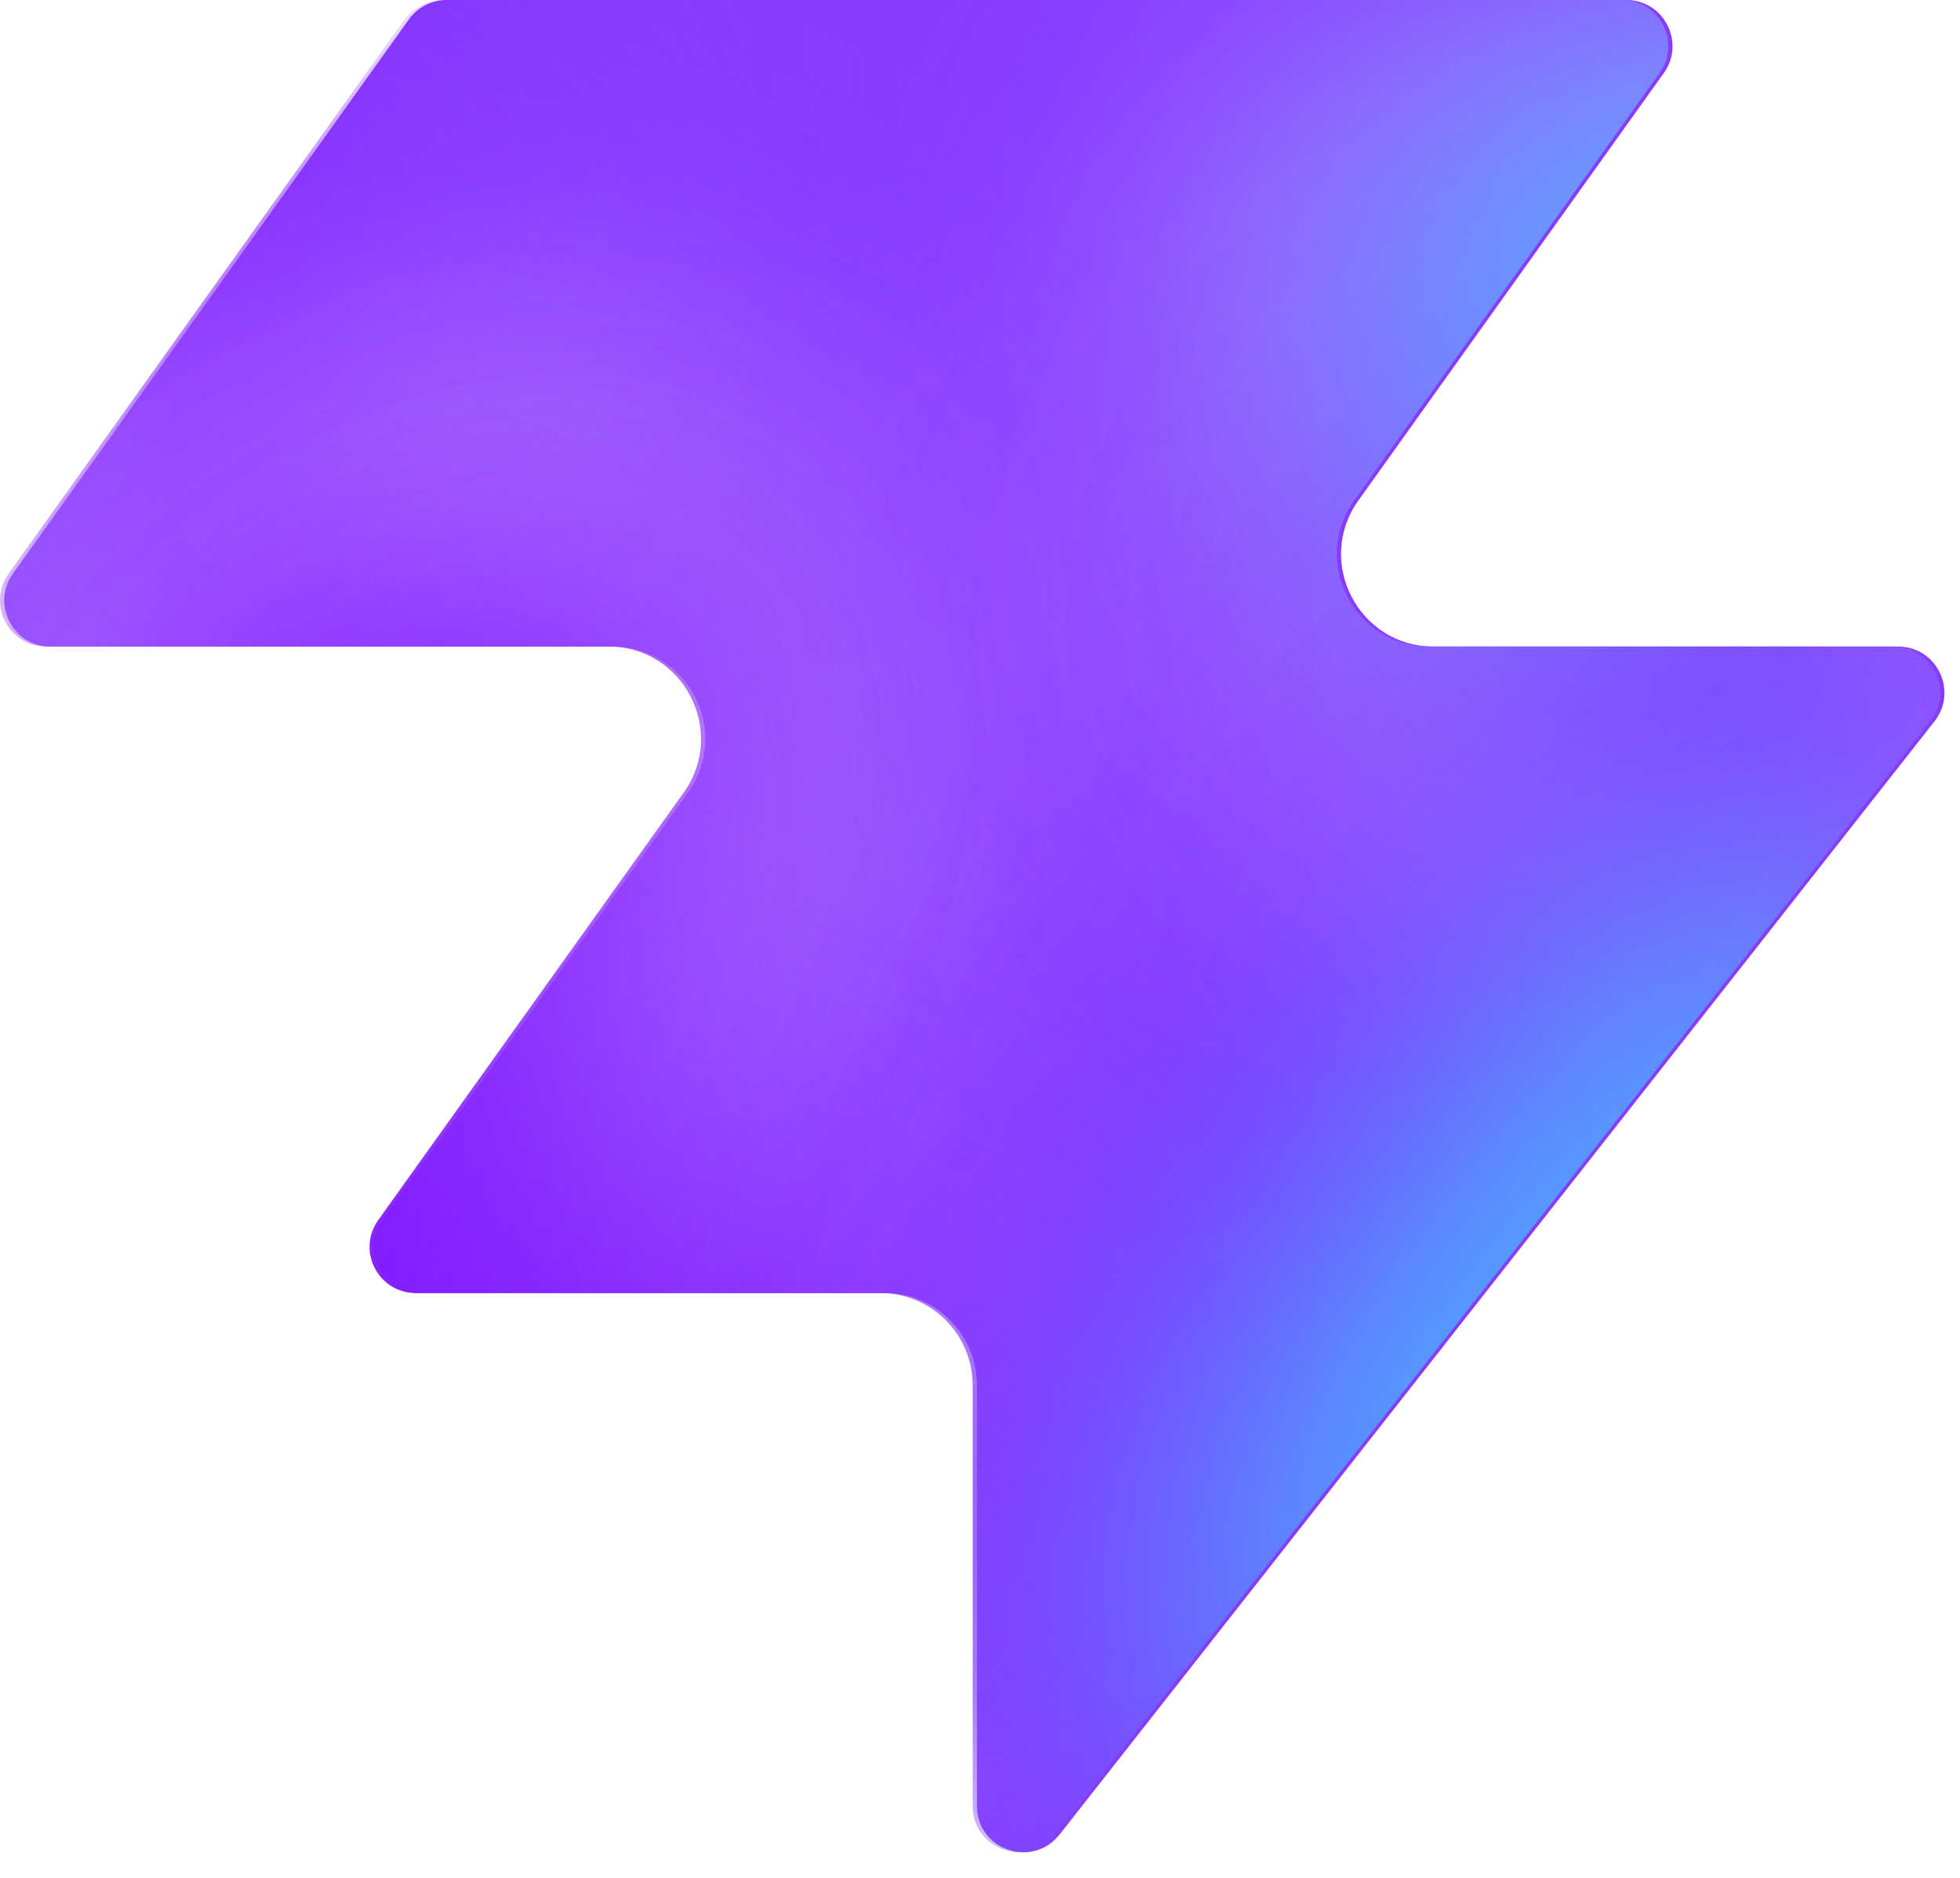
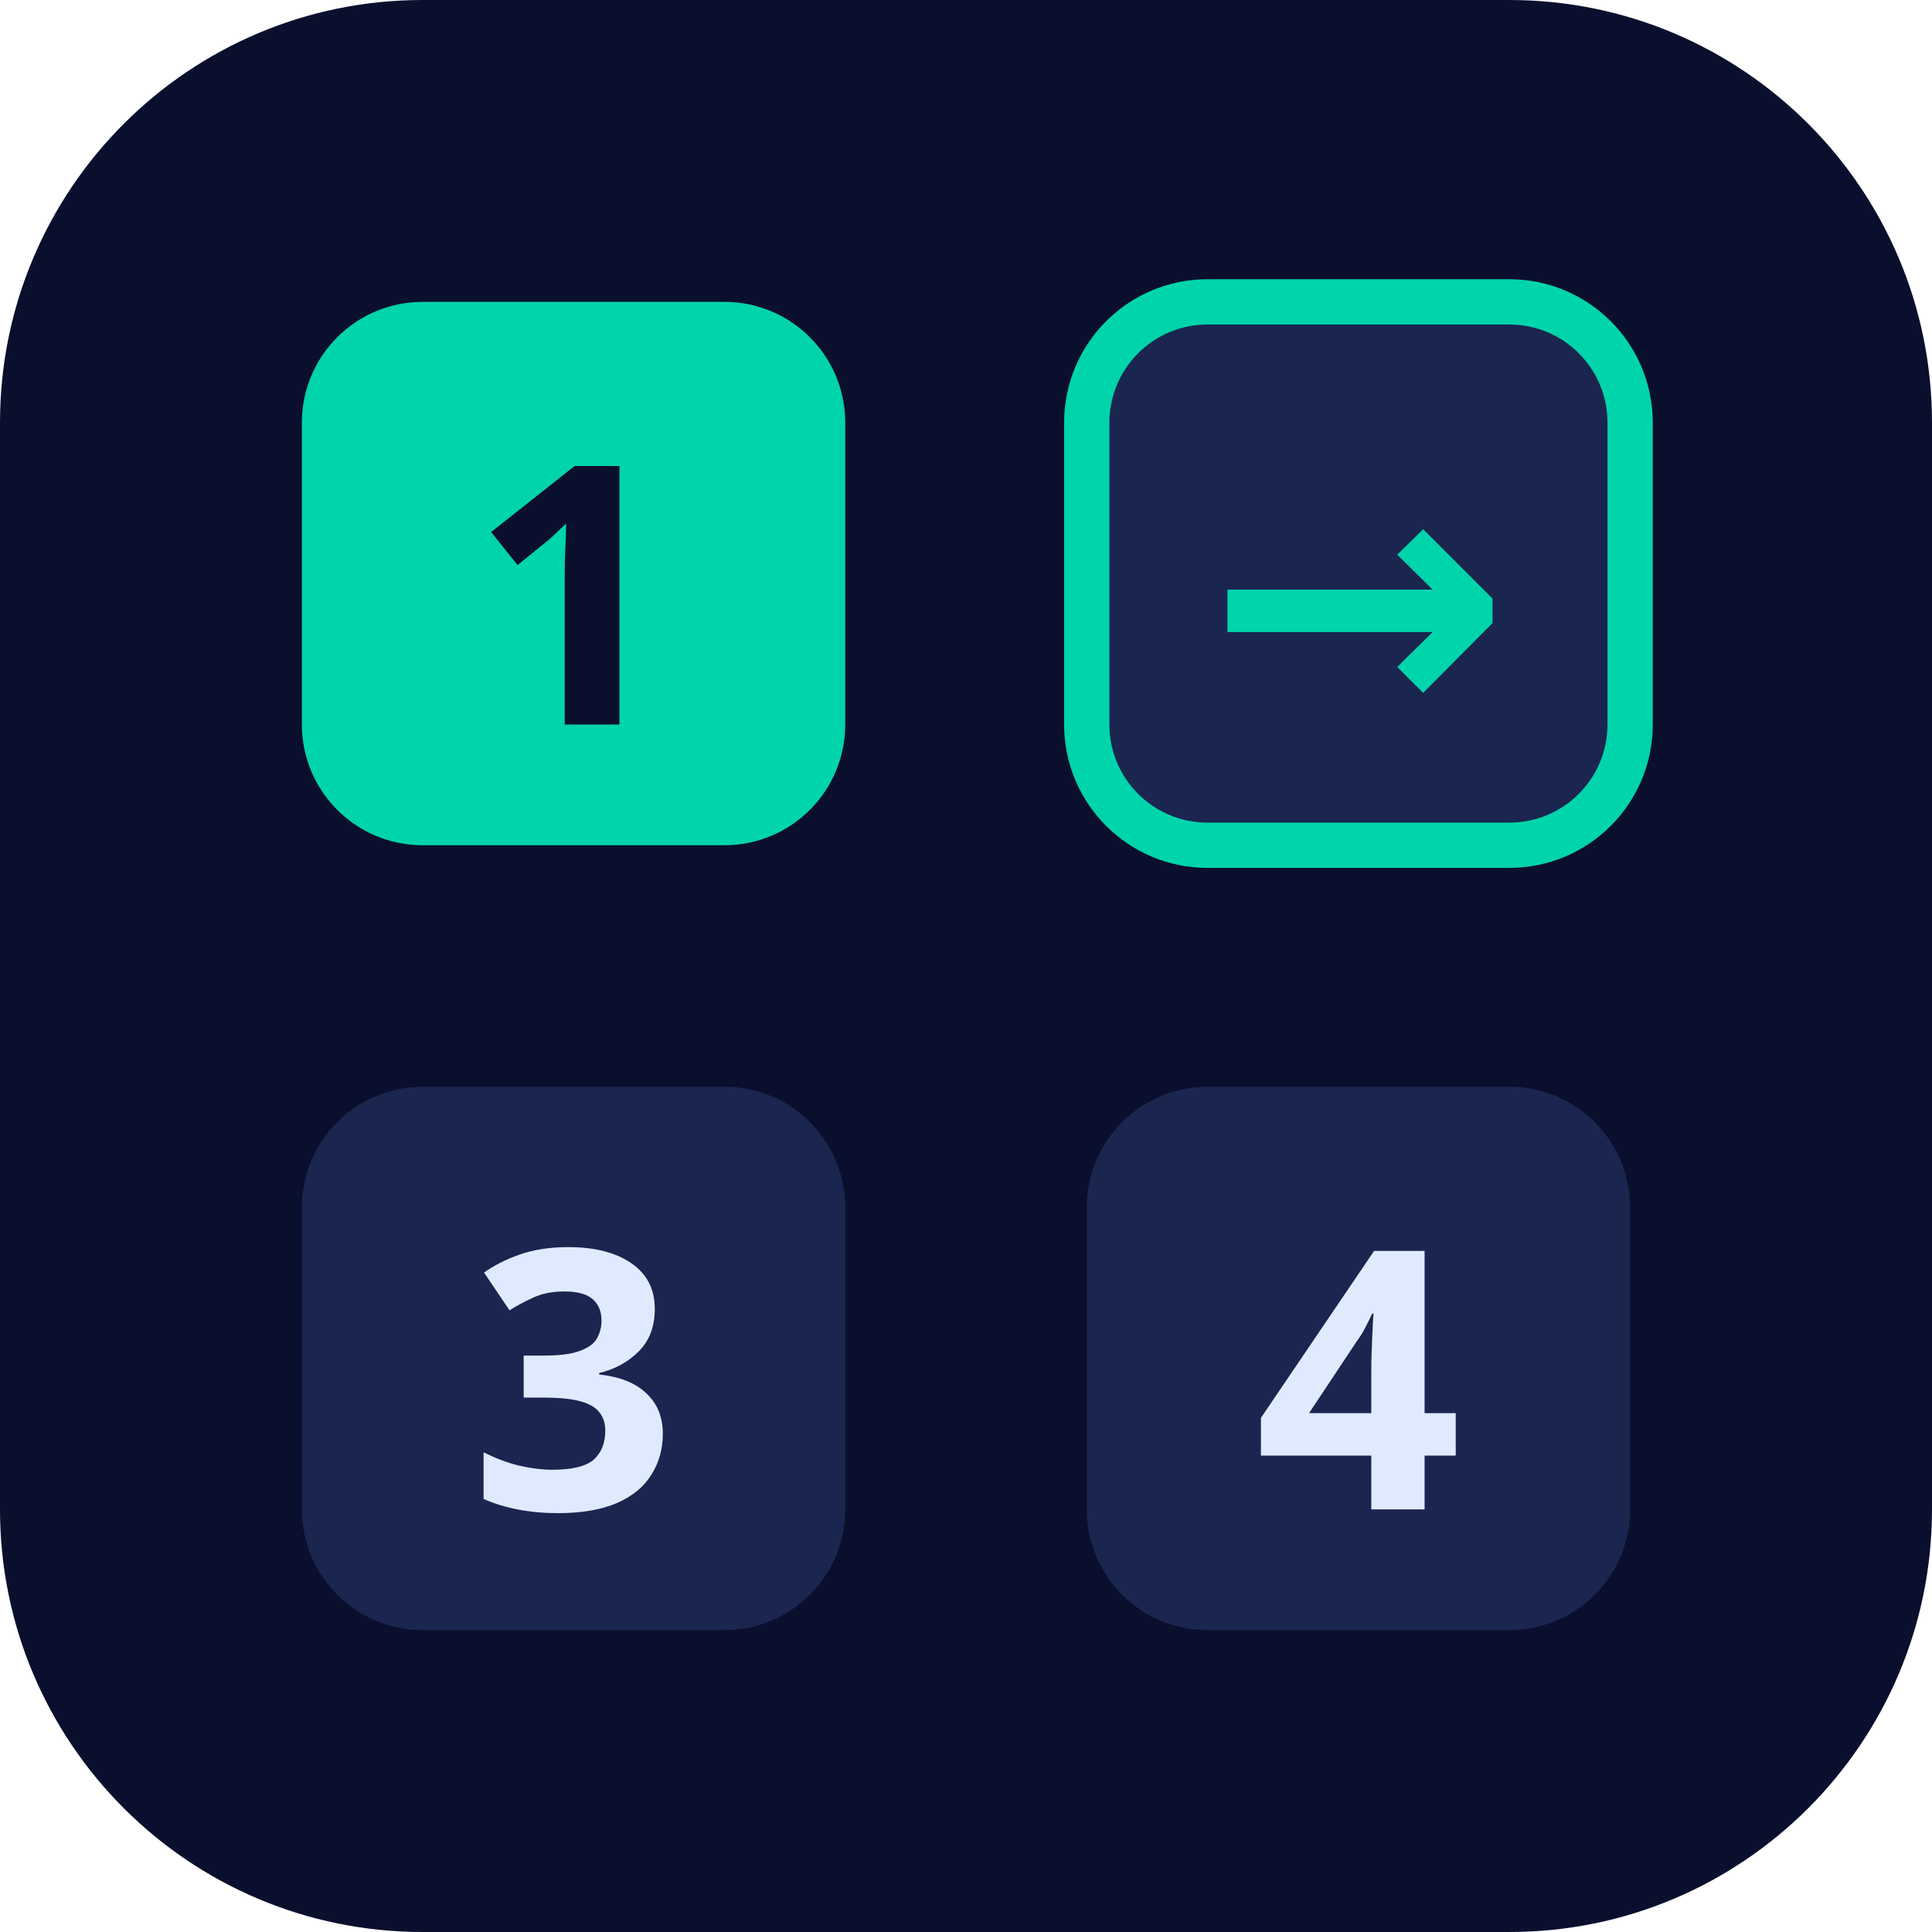
- <svg xmlns="http://www.w3.org/2000/svg" width="48" height="46" fill="none" viewBox="0 0 48 46">
-   <path fill="#863bff" d="M25.946 44.938c-.664.845-2.021.375-2.021-.698V33.937a2.26 2.26 0 0 0-2.262-2.262H10.287c-.92 0-1.456-1.04-.92-1.788l7.48-10.471c1.07-1.497 0-3.578-1.842-3.578H1.237c-.92 0-1.456-1.04-.92-1.788L10.013.474c.214-.297.556-.474.92-.474h28.894c.92 0 1.456 1.04.92 1.788l-7.48 10.471c-1.07 1.498 0 3.579 1.842 3.579h11.377c.943 0 1.473 1.088.89 1.83L25.947 44.94z" style="fill:#863bff;fill:color(display-p3 .525 .23 1);fill-opacity:1" />
-   <mask id="a" width="48" height="46" x="0" y="0" maskUnits="userSpaceOnUse" style="mask-type:alpha">
-     <path fill="#000" d="M25.842 44.938c-.664.844-2.021.375-2.021-.698V33.937a2.26 2.26 0 0 0-2.262-2.262H10.183c-.92 0-1.456-1.04-.92-1.788l7.48-10.471c1.07-1.498 0-3.579-1.842-3.579H1.133c-.92 0-1.456-1.04-.92-1.787L9.91.473c.214-.297.556-.474.92-.474h28.894c.92 0 1.456 1.04.92 1.788l-7.48 10.471c-1.07 1.498 0 3.578 1.842 3.578h11.377c.943 0 1.473 1.088.89 1.832L25.843 44.94z" style="fill:#000;fill-opacity:1" />
-   </mask>
-   <g mask="url(#a)">
-     <g filter="url(#b)">
-       <ellipse cx="5.508" cy="14.704" fill="#ede6ff" rx="5.508" ry="14.704" style="fill:#ede6ff;fill:color(display-p3 .927 .903 1);fill-opacity:1" transform="matrix(.00324 1 1 -.00324 -4.47 31.516)" />
-     </g>
-     <g filter="url(#c)">
-       <ellipse cx="10.399" cy="29.851" fill="#ede6ff" rx="10.399" ry="29.851" style="fill:#ede6ff;fill:color(display-p3 .927 .903 1);fill-opacity:1" transform="matrix(.00324 1 1 -.00324 -39.328 7.883)" />
-     </g>
-     <g filter="url(#d)">
-       <ellipse cx="5.508" cy="30.487" fill="#7e14ff" rx="5.508" ry="30.487" style="fill:#7e14ff;fill:color(display-p3 .492 .077 1);fill-opacity:1" transform="rotate(89.814 -25.913 -14.639)scale(1 -1)" />
-     </g>
-     <g filter="url(#e)">
-       <ellipse cx="5.508" cy="30.599" fill="#7e14ff" rx="5.508" ry="30.599" style="fill:#7e14ff;fill:color(display-p3 .492 .077 1);fill-opacity:1" transform="rotate(89.814 -32.644 -3.334)scale(1 -1)" />
-     </g>
-     <g filter="url(#f)">
-       <ellipse cx="5.508" cy="30.599" fill="#7e14ff" rx="5.508" ry="30.599" style="fill:#7e14ff;fill:color(display-p3 .492 .077 1);fill-opacity:1" transform="matrix(.00324 1 1 -.00324 -34.34 30.47)" />
-     </g>
-     <g filter="url(#g)">
-       <ellipse cx="14.072" cy="22.078" fill="#ede6ff" rx="14.072" ry="22.078" style="fill:#ede6ff;fill:color(display-p3 .927 .903 1);fill-opacity:1" transform="rotate(93.35 24.506 48.493)scale(-1 1)" />
-     </g>
-     <g filter="url(#h)">
-       <ellipse cx="3.47" cy="21.501" fill="#7e14ff" rx="3.47" ry="21.501" style="fill:#7e14ff;fill:color(display-p3 .492 .077 1);fill-opacity:1" transform="rotate(89.009 28.708 47.59)scale(-1 1)" />
-     </g>
-     <g filter="url(#i)">
-       <ellipse cx="3.47" cy="21.501" fill="#7e14ff" rx="3.47" ry="21.501" style="fill:#7e14ff;fill:color(display-p3 .492 .077 1);fill-opacity:1" transform="rotate(89.009 28.708 47.59)scale(-1 1)" />
-     </g>
-     <g filter="url(#j)">
-       <ellipse cx=".387" cy="8.972" fill="#7e14ff" rx="4.407" ry="29.108" style="fill:#7e14ff;fill:color(display-p3 .492 .077 1);fill-opacity:1" transform="rotate(39.51 .387 8.972)" />
-     </g>
-     <g filter="url(#k)">
-       <ellipse cx="47.523" cy="-6.092" fill="#7e14ff" rx="4.407" ry="29.108" style="fill:#7e14ff;fill:color(display-p3 .492 .077 1);fill-opacity:1" transform="rotate(37.892 47.523 -6.092)" />
-     </g>
-     <g filter="url(#l)">
-       <ellipse cx="41.412" cy="6.333" fill="#47bfff" rx="5.971" ry="9.665" style="fill:#47bfff;fill:color(display-p3 .28 .748 1);fill-opacity:1" transform="rotate(37.892 41.412 6.333)" />
-     </g>
-     <g filter="url(#m)">
-       <ellipse cx="-1.879" cy="38.332" fill="#7e14ff" rx="4.407" ry="29.108" style="fill:#7e14ff;fill:color(display-p3 .492 .077 1);fill-opacity:1" transform="rotate(37.892 -1.88 38.332)" />
-     </g>
-     <g filter="url(#n)">
-       <ellipse cx="-1.879" cy="38.332" fill="#7e14ff" rx="4.407" ry="29.108" style="fill:#7e14ff;fill:color(display-p3 .492 .077 1);fill-opacity:1" transform="rotate(37.892 -1.88 38.332)" />
-     </g>
-     <g filter="url(#o)">
-       <ellipse cx="35.651" cy="29.907" fill="#7e14ff" rx="4.407" ry="29.108" style="fill:#7e14ff;fill:color(display-p3 .492 .077 1);fill-opacity:1" transform="rotate(37.892 35.651 29.907)" />
-     </g>
-     <g filter="url(#p)">
-       <ellipse cx="38.418" cy="32.4" fill="#47bfff" rx="5.971" ry="15.297" style="fill:#47bfff;fill:color(display-p3 .28 .748 1);fill-opacity:1" transform="rotate(37.892 38.418 32.4)" />
-     </g>
-   </g>
-   <defs>
-     <filter id="b" width="60.045" height="41.654" x="-19.77" y="16.149" color-interpolation-filters="sRGB" filterUnits="userSpaceOnUse">
-       <feFlood flood-opacity="0" result="BackgroundImageFix" />
-       <feBlend in="SourceGraphic" in2="BackgroundImageFix" result="shape" />
-       <feGaussianBlur result="effect1_foregroundBlur_2002_17158" stdDeviation="7.659" />
-     </filter>
-     <filter id="c" width="90.34" height="51.437" x="-54.613" y="-7.533" color-interpolation-filters="sRGB" filterUnits="userSpaceOnUse">
-       <feFlood flood-opacity="0" result="BackgroundImageFix" />
-       <feBlend in="SourceGraphic" in2="BackgroundImageFix" result="shape" />
-       <feGaussianBlur result="effect1_foregroundBlur_2002_17158" stdDeviation="7.659" />
-     </filter>
-     <filter id="d" width="79.355" height="29.4" x="-49.64" y="2.03" color-interpolation-filters="sRGB" filterUnits="userSpaceOnUse">
-       <feFlood flood-opacity="0" result="BackgroundImageFix" />
-       <feBlend in="SourceGraphic" in2="BackgroundImageFix" result="shape" />
-       <feGaussianBlur result="effect1_foregroundBlur_2002_17158" stdDeviation="4.596" />
-     </filter>
-     <filter id="e" width="79.579" height="29.4" x="-45.045" y="20.029" color-interpolation-filters="sRGB" filterUnits="userSpaceOnUse">
-       <feFlood flood-opacity="0" result="BackgroundImageFix" />
-       <feBlend in="SourceGraphic" in2="BackgroundImageFix" result="shape" />
-       <feGaussianBlur result="effect1_foregroundBlur_2002_17158" stdDeviation="4.596" />
-     </filter>
-     <filter id="f" width="79.579" height="29.4" x="-43.513" y="21.178" color-interpolation-filters="sRGB" filterUnits="userSpaceOnUse">
-       <feFlood flood-opacity="0" result="BackgroundImageFix" />
-       <feBlend in="SourceGraphic" in2="BackgroundImageFix" result="shape" />
-       <feGaussianBlur result="effect1_foregroundBlur_2002_17158" stdDeviation="4.596" />
-     </filter>
-     <filter id="g" width="74.749" height="58.852" x="15.756" y="-17.901" color-interpolation-filters="sRGB" filterUnits="userSpaceOnUse">
-       <feFlood flood-opacity="0" result="BackgroundImageFix" />
-       <feBlend in="SourceGraphic" in2="BackgroundImageFix" result="shape" />
-       <feGaussianBlur result="effect1_foregroundBlur_2002_17158" stdDeviation="7.659" />
-     </filter>
-     <filter id="h" width="61.377" height="25.362" x="23.548" y="2.284" color-interpolation-filters="sRGB" filterUnits="userSpaceOnUse">
-       <feFlood flood-opacity="0" result="BackgroundImageFix" />
-       <feBlend in="SourceGraphic" in2="BackgroundImageFix" result="shape" />
-       <feGaussianBlur result="effect1_foregroundBlur_2002_17158" stdDeviation="4.596" />
-     </filter>
-     <filter id="i" width="61.377" height="25.362" x="23.548" y="2.284" color-interpolation-filters="sRGB" filterUnits="userSpaceOnUse">
-       <feFlood flood-opacity="0" result="BackgroundImageFix" />
-       <feBlend in="SourceGraphic" in2="BackgroundImageFix" result="shape" />
-       <feGaussianBlur result="effect1_foregroundBlur_2002_17158" stdDeviation="4.596" />
-     </filter>
-     <filter id="j" width="56.045" height="63.649" x="-27.636" y="-22.853" color-interpolation-filters="sRGB" filterUnits="userSpaceOnUse">
-       <feFlood flood-opacity="0" result="BackgroundImageFix" />
-       <feBlend in="SourceGraphic" in2="BackgroundImageFix" result="shape" />
-       <feGaussianBlur result="effect1_foregroundBlur_2002_17158" stdDeviation="4.596" />
-     </filter>
-     <filter id="k" width="54.814" height="64.646" x="20.116" y="-38.415" color-interpolation-filters="sRGB" filterUnits="userSpaceOnUse">
-       <feFlood flood-opacity="0" result="BackgroundImageFix" />
-       <feBlend in="SourceGraphic" in2="BackgroundImageFix" result="shape" />
-       <feGaussianBlur result="effect1_foregroundBlur_2002_17158" stdDeviation="4.596" />
-     </filter>
-     <filter id="l" width="33.541" height="35.313" x="24.641" y="-11.323" color-interpolation-filters="sRGB" filterUnits="userSpaceOnUse">
-       <feFlood flood-opacity="0" result="BackgroundImageFix" />
-       <feBlend in="SourceGraphic" in2="BackgroundImageFix" result="shape" />
-       <feGaussianBlur result="effect1_foregroundBlur_2002_17158" stdDeviation="4.596" />
-     </filter>
-     <filter id="m" width="54.814" height="64.646" x="-29.286" y="6.009" color-interpolation-filters="sRGB" filterUnits="userSpaceOnUse">
-       <feFlood flood-opacity="0" result="BackgroundImageFix" />
-       <feBlend in="SourceGraphic" in2="BackgroundImageFix" result="shape" />
-       <feGaussianBlur result="effect1_foregroundBlur_2002_17158" stdDeviation="4.596" />
-     </filter>
-     <filter id="n" width="54.814" height="64.646" x="-29.286" y="6.009" color-interpolation-filters="sRGB" filterUnits="userSpaceOnUse">
-       <feFlood flood-opacity="0" result="BackgroundImageFix" />
-       <feBlend in="SourceGraphic" in2="BackgroundImageFix" result="shape" />
-       <feGaussianBlur result="effect1_foregroundBlur_2002_17158" stdDeviation="4.596" />
-     </filter>
-     <filter id="o" width="54.814" height="64.646" x="8.244" y="-2.416" color-interpolation-filters="sRGB" filterUnits="userSpaceOnUse">
-       <feFlood flood-opacity="0" result="BackgroundImageFix" />
-       <feBlend in="SourceGraphic" in2="BackgroundImageFix" result="shape" />
-       <feGaussianBlur result="effect1_foregroundBlur_2002_17158" stdDeviation="4.596" />
-     </filter>
-     <filter id="p" width="39.409" height="43.623" x="18.713" y="10.588" color-interpolation-filters="sRGB" filterUnits="userSpaceOnUse">
-       <feFlood flood-opacity="0" result="BackgroundImageFix" />
-       <feBlend in="SourceGraphic" in2="BackgroundImageFix" result="shape" />
-       <feGaussianBlur result="effect1_foregroundBlur_2002_17158" stdDeviation="4.596" />
-     </filter>
-   </defs>
+ <svg xmlns="http://www.w3.org/2000/svg" viewBox="0 0 64 64" width="64" height="64">
+   <rect width="64" height="64" rx="14" fill="#0a0f2e" />
+   <rect x="10" y="10" width="18" height="18" rx="4" fill="#00d4aa" />
+   <text x="19" y="24" font-family="system-ui, sans-serif" font-size="12" font-weight="bold" fill="#0a0f2e" text-anchor="middle">1</text>
+   <rect x="36" y="10" width="18" height="18" rx="4" fill="#1a2550" stroke="#00d4aa" stroke-width="1.5" />
+   <text x="45" y="24" font-family="system-ui, sans-serif" font-size="12" font-weight="bold" fill="#00d4aa" text-anchor="middle">→</text>
+   <rect x="10" y="36" width="18" height="18" rx="4" fill="#1a2550" />
+   <text x="19" y="50" font-family="system-ui, sans-serif" font-size="12" font-weight="bold" fill="#e0eaff" text-anchor="middle">3</text>
+   <rect x="36" y="36" width="18" height="18" rx="4" fill="#1a2550" />
+   <text x="45" y="50" font-family="system-ui, sans-serif" font-size="12" font-weight="bold" fill="#e0eaff" text-anchor="middle">4</text>
</svg>
